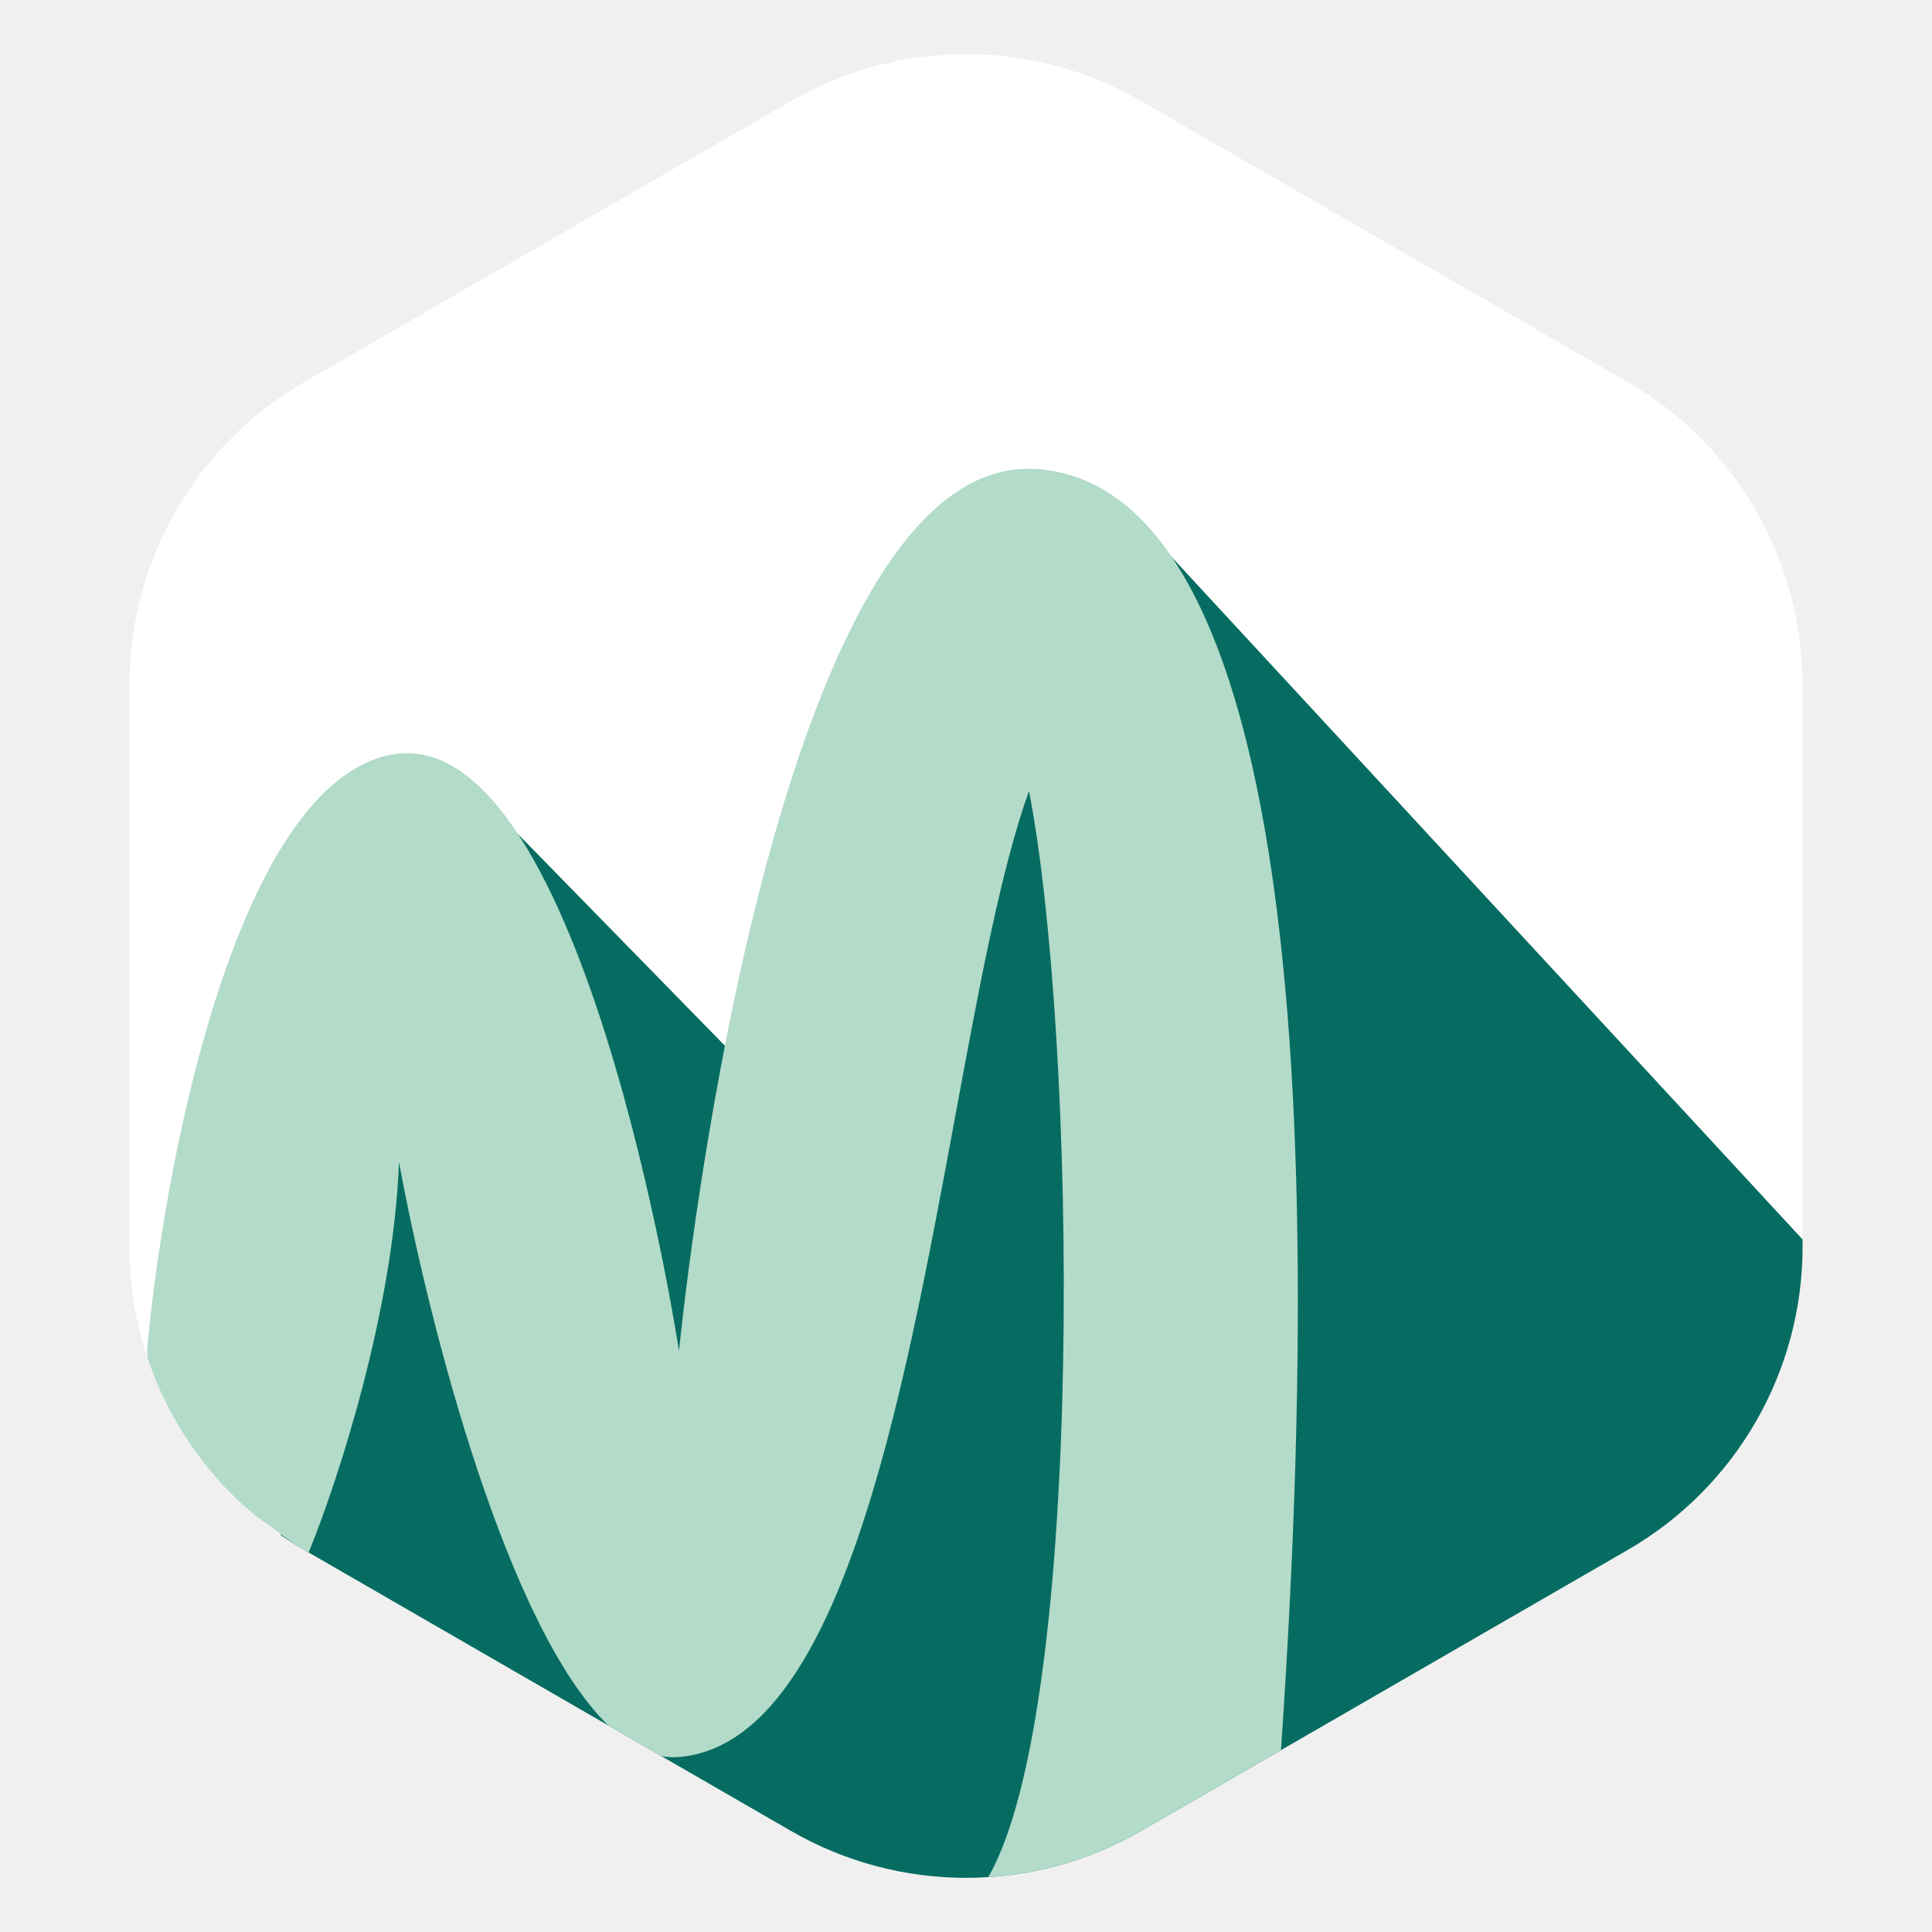
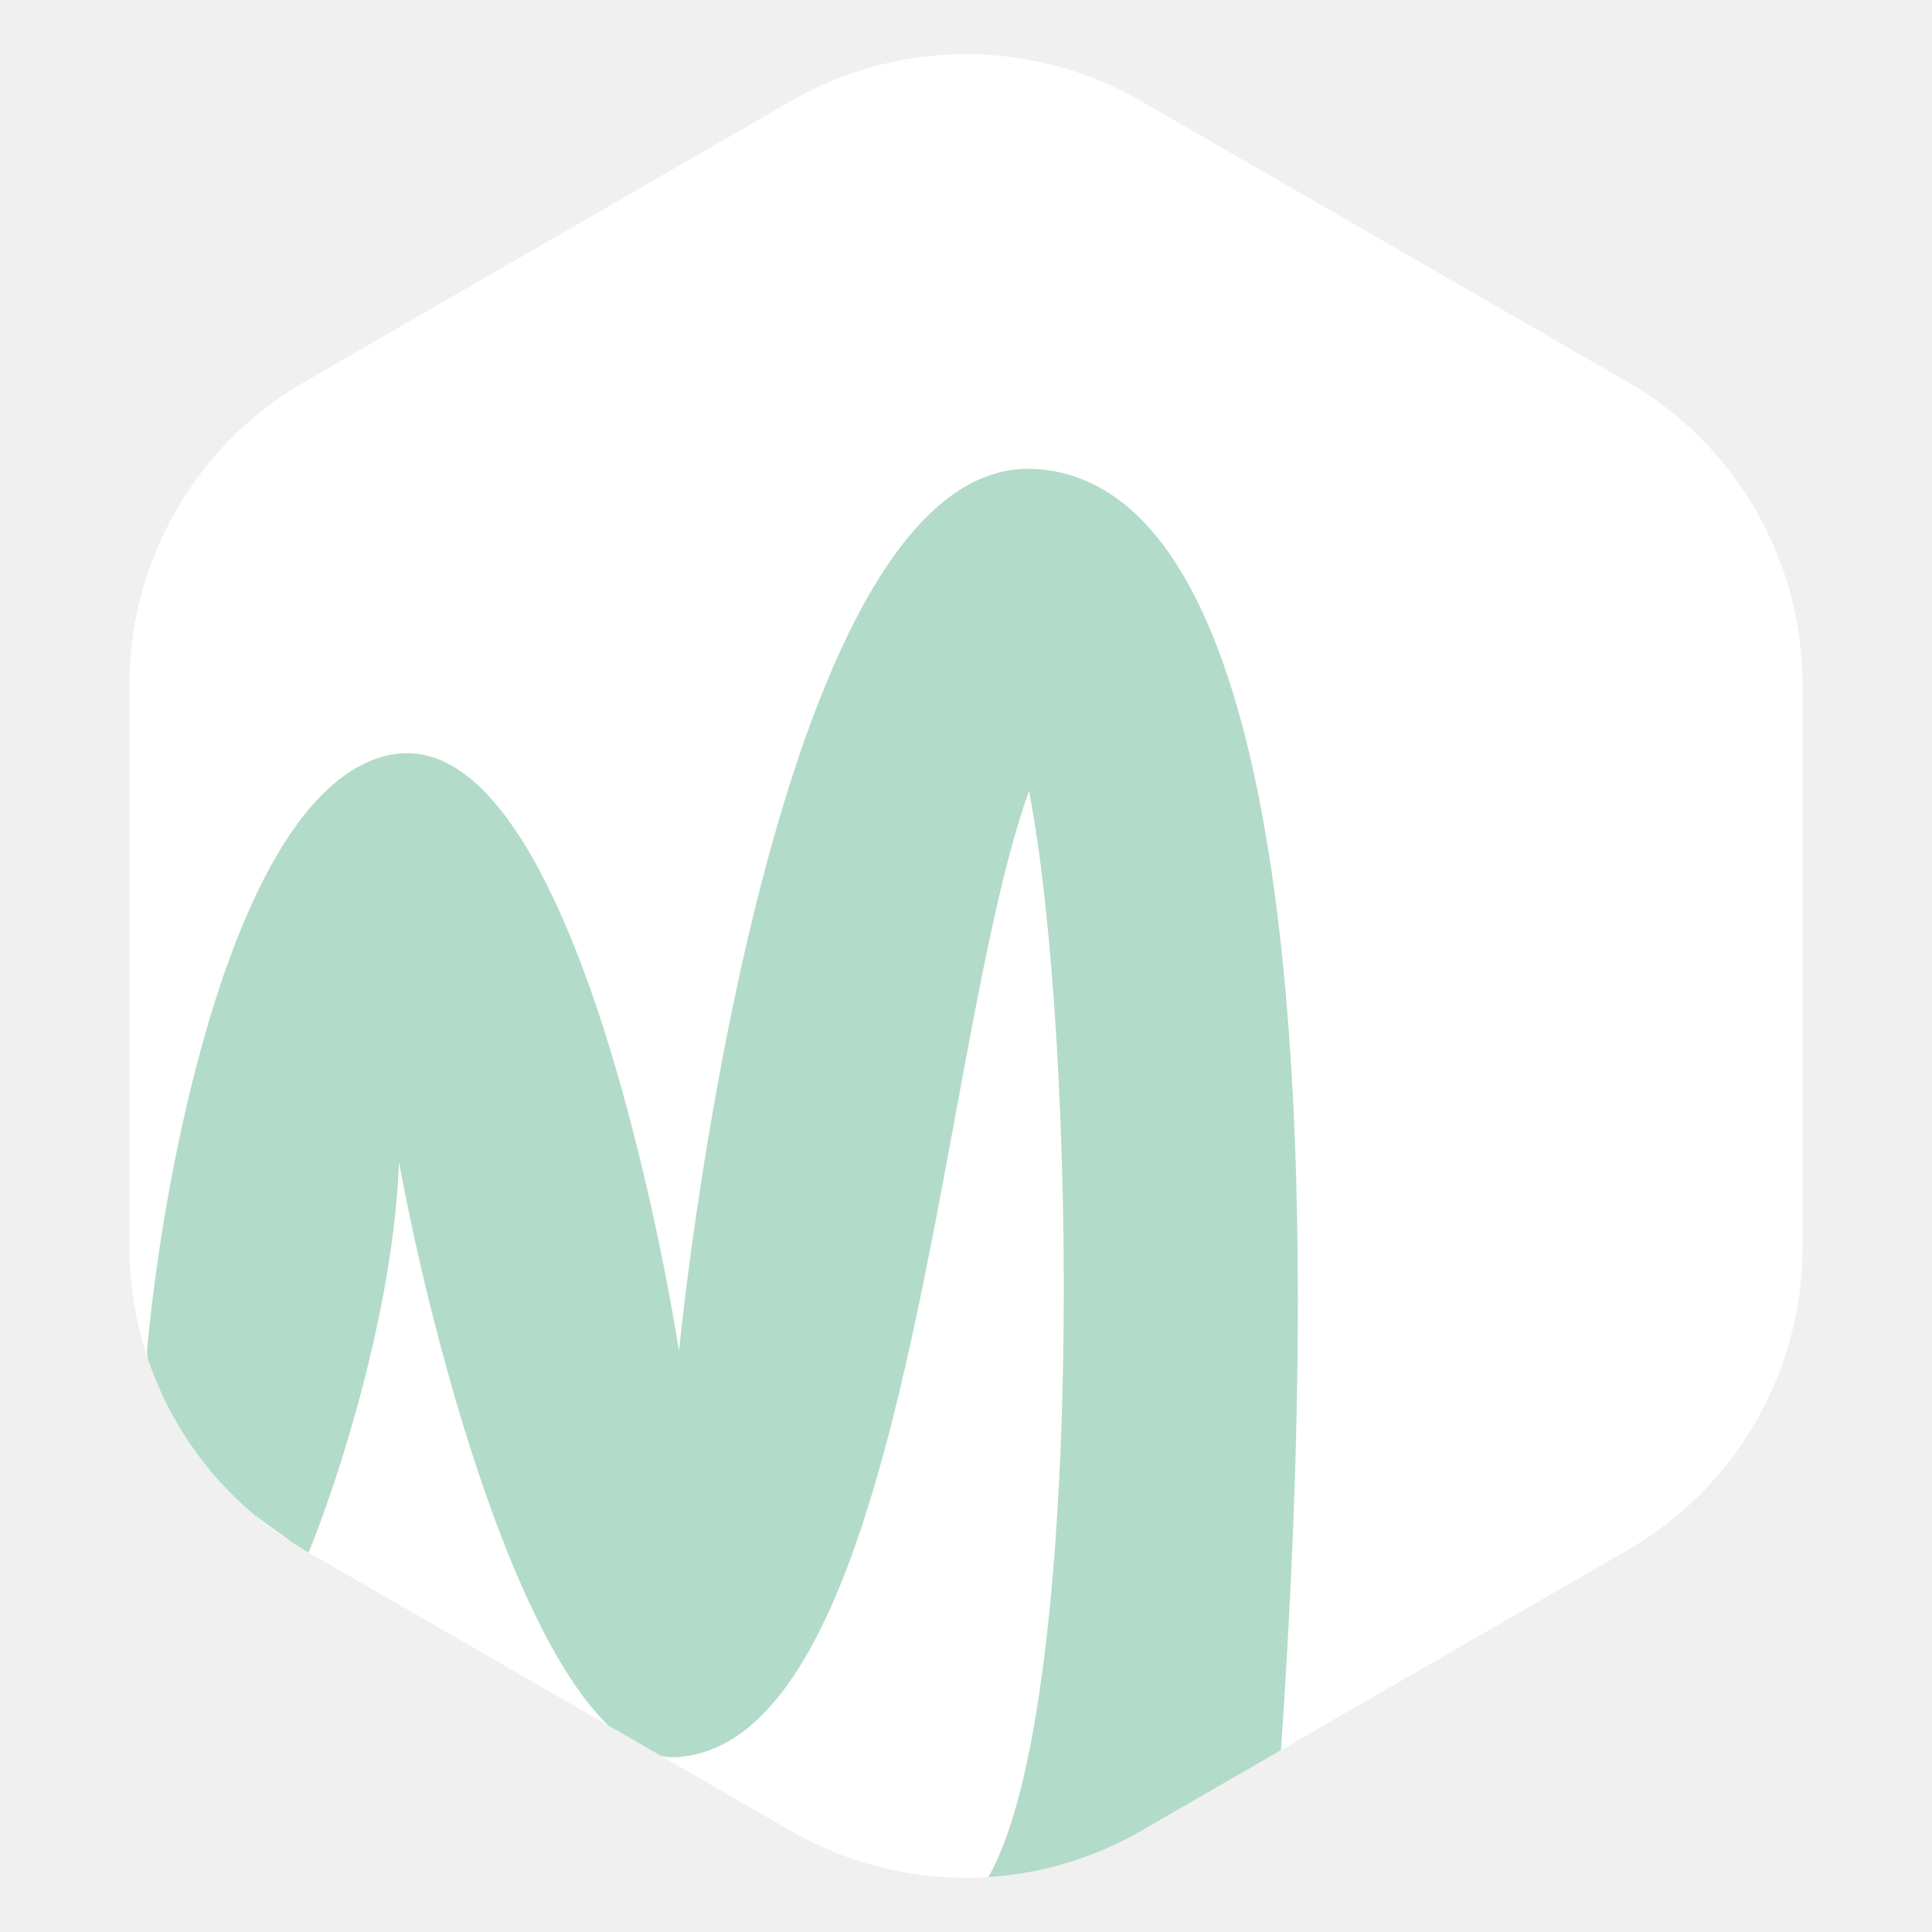
<svg xmlns="http://www.w3.org/2000/svg" width="138" height="138" viewBox="0 0 138 138" fill="none">
  <path d="M56.5 7.217C64.235 2.751 73.765 2.751 81.5 7.217L116.256 27.283C123.991 31.749 128.756 40.002 128.756 48.934V89.066C128.756 97.998 123.991 106.251 116.256 110.717L81.5 130.783C73.765 135.249 64.235 135.249 56.5 130.783L21.744 110.717C14.009 106.251 9.244 97.998 9.244 89.066V48.934C9.244 40.002 14.009 31.749 21.744 27.283L56.5 7.217Z" fill="white" />
-   <path d="M128.756 88.532V89.066C128.756 97.998 123.991 106.251 116.256 110.717L81.5 130.783C73.765 135.249 64.235 135.249 56.5 130.783L21.744 110.717C21.172 110.386 20.615 110.035 20.076 109.664L17.5 101L26 68L33.5 56L55.5 78.5L82.5 38.5L128.756 88.532Z" fill="#066C61" />
  <path d="M18.173 108.216C14.628 105.242 11.995 101.354 10.539 97.009L10.5 96.5C11.667 83.5 16.7 56.8 27.5 54C41.5 50.37 48.5 96.5 48.5 96.5C48.5 96.5 54.72 32.256 74 33.5C89.5 34.5 95.5 66.5 91.5 125L91.479 125.022L81.5 130.783C78.108 132.741 74.371 133.841 70.592 134.082C77.566 121.943 76.906 74.019 73.5 56.5C71.508 62.016 69.939 70.501 68.246 79.657C64.413 100.382 59.944 124.546 48.5 125.5C48.076 125.535 47.656 125.513 47.24 125.437L43.454 123.251C36.248 116.272 30.68 94.856 28.5 83C28.103 93.719 24.061 105.982 22.045 110.891L21.744 110.717C21.483 110.566 21.226 110.411 20.972 110.252L18.173 108.216Z" fill="#B3DBC9" />
</svg>
